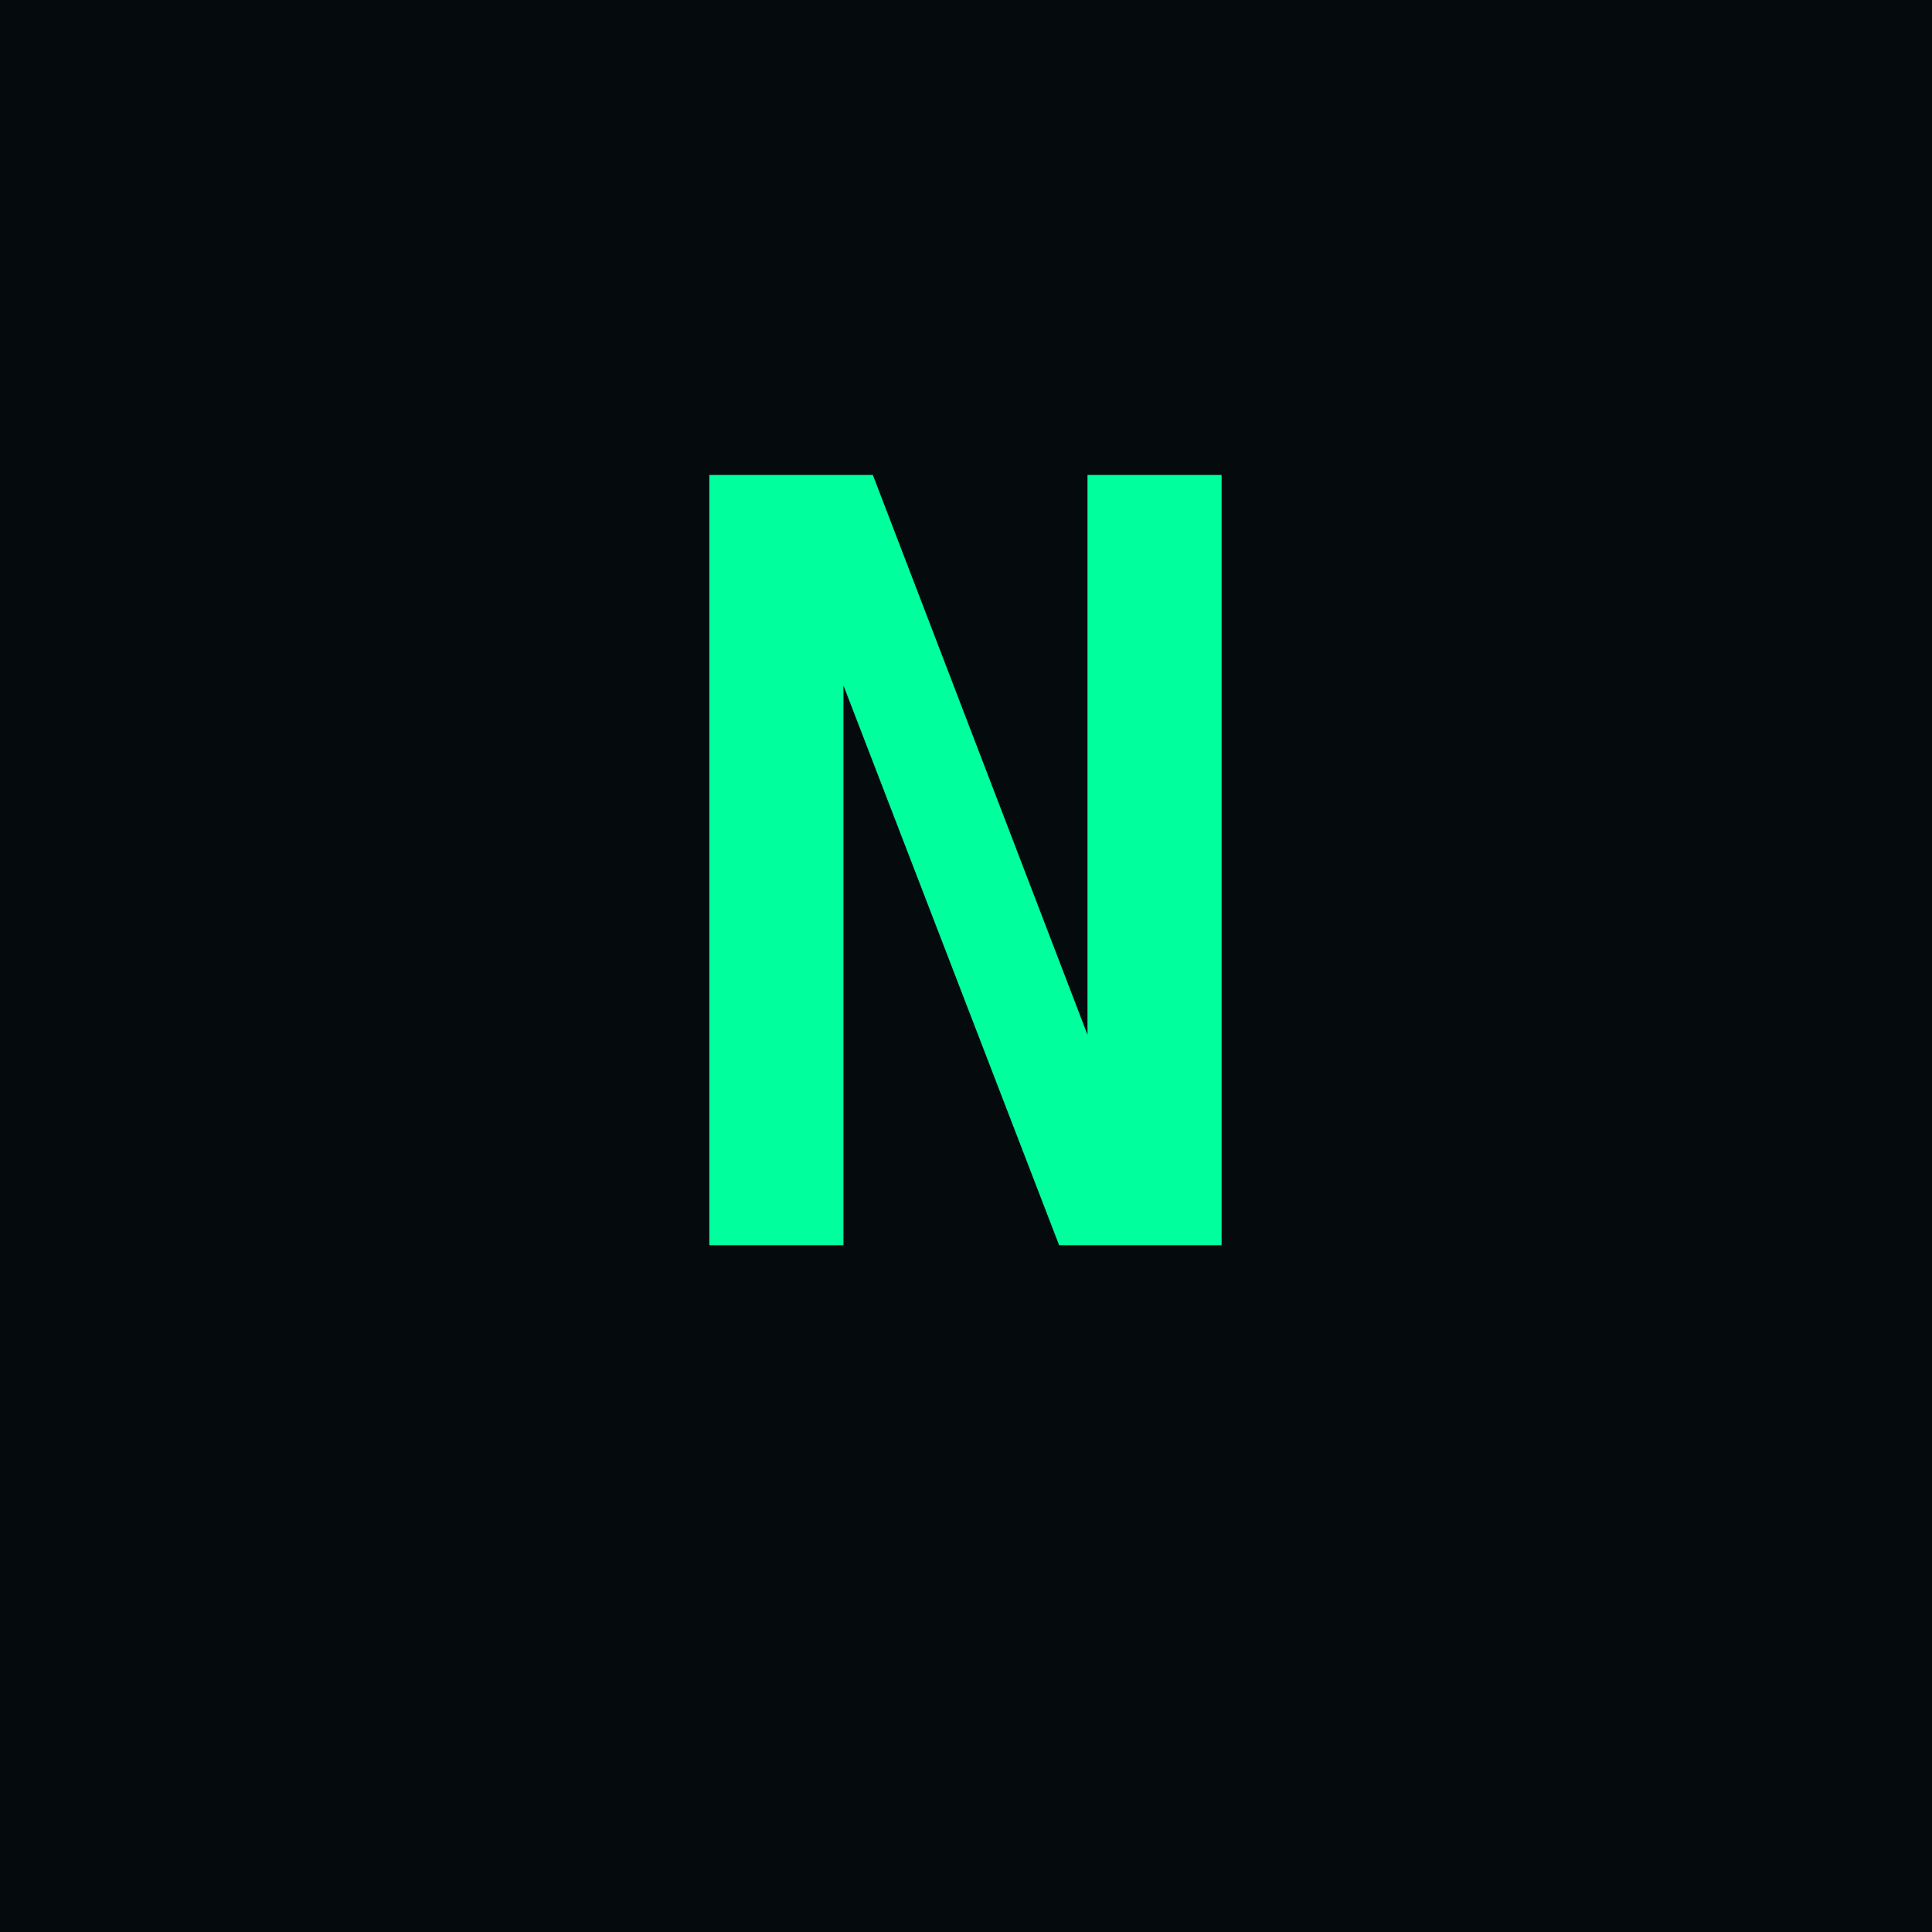
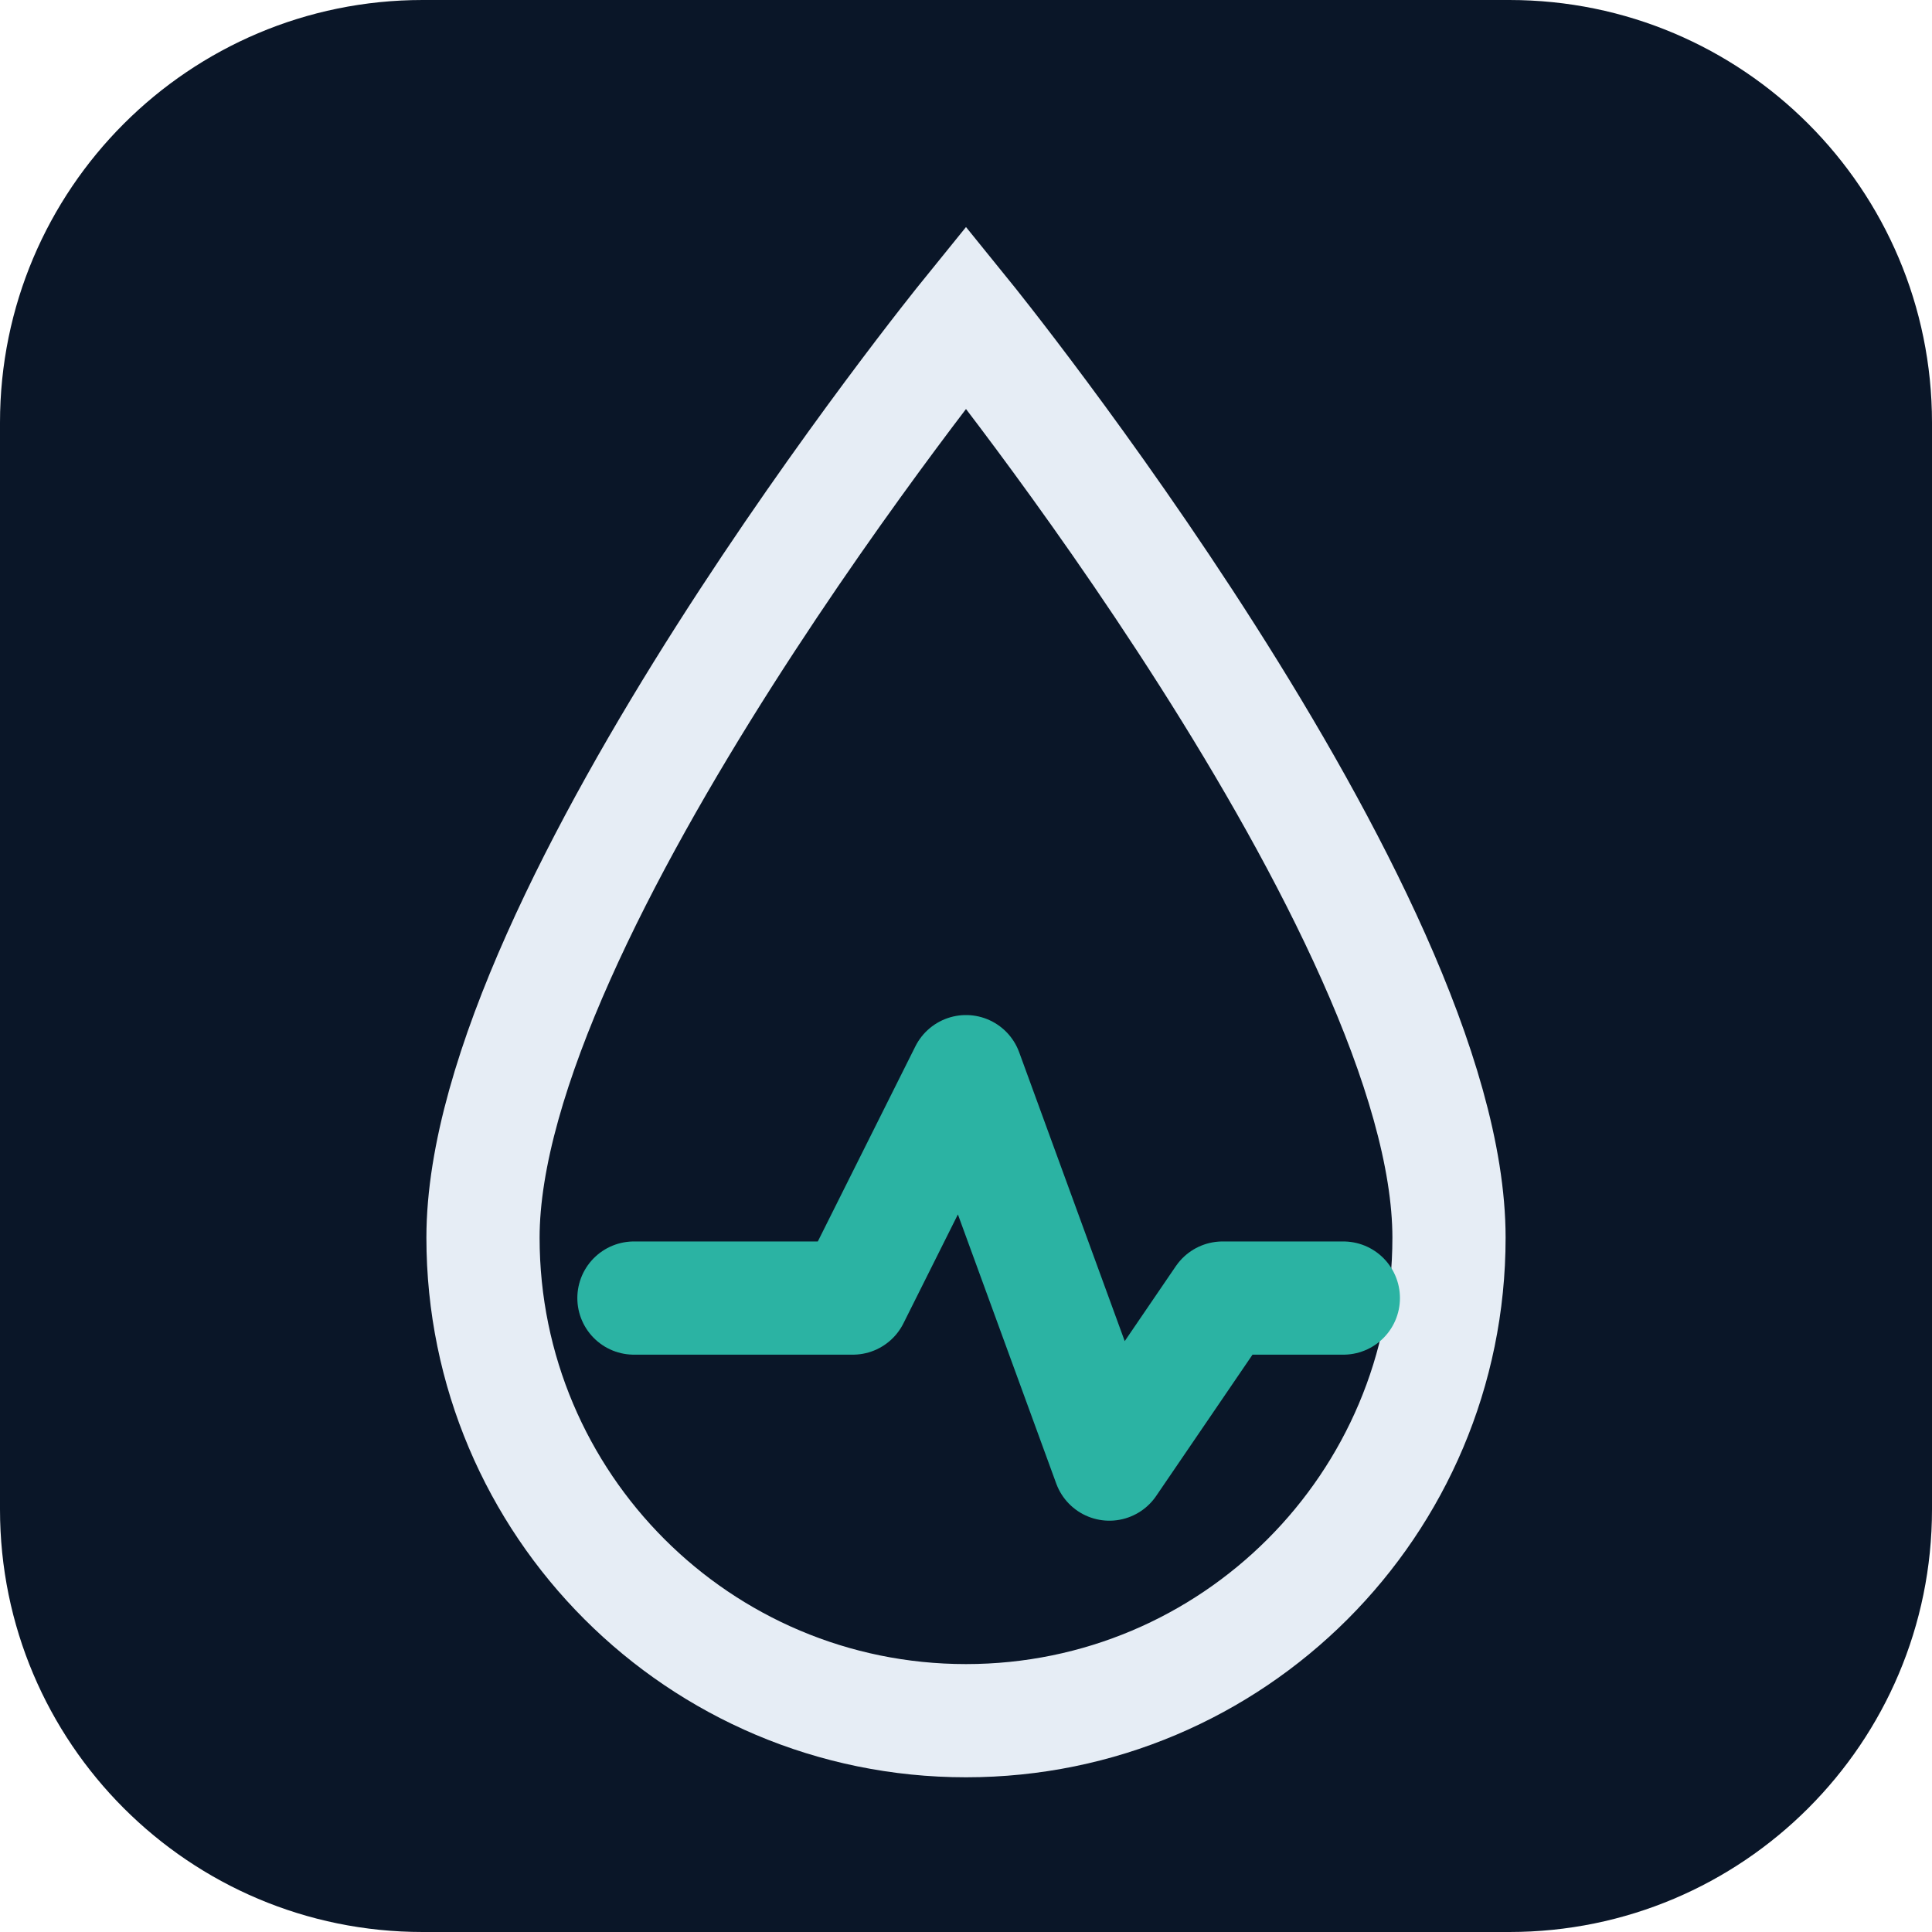
<svg xmlns="http://www.w3.org/2000/svg" viewBox="0 0 512 512">
-   <rect width="512" height="512" fill="#050a0d" />
-   <text x="256" y="330" font-family="monospace" font-size="280" font-weight="bold" fill="#00ff9d" text-anchor="middle">N</text>
+   <rect width="512" height="512" rx="112" fill="#0A1628" />
+   <path d="M256 84s-128 158-128 244a128 128 0 0 0 256 0c0-86-128-244-128-244z" fill="none" stroke="#E6EDF5" stroke-width="30" />
+   <path d="M168 344h58l30-60 38 104 30-44h32" fill="none" stroke="#2BB3A3" stroke-width="30" stroke-linecap="round" stroke-linejoin="round" />
</svg>
